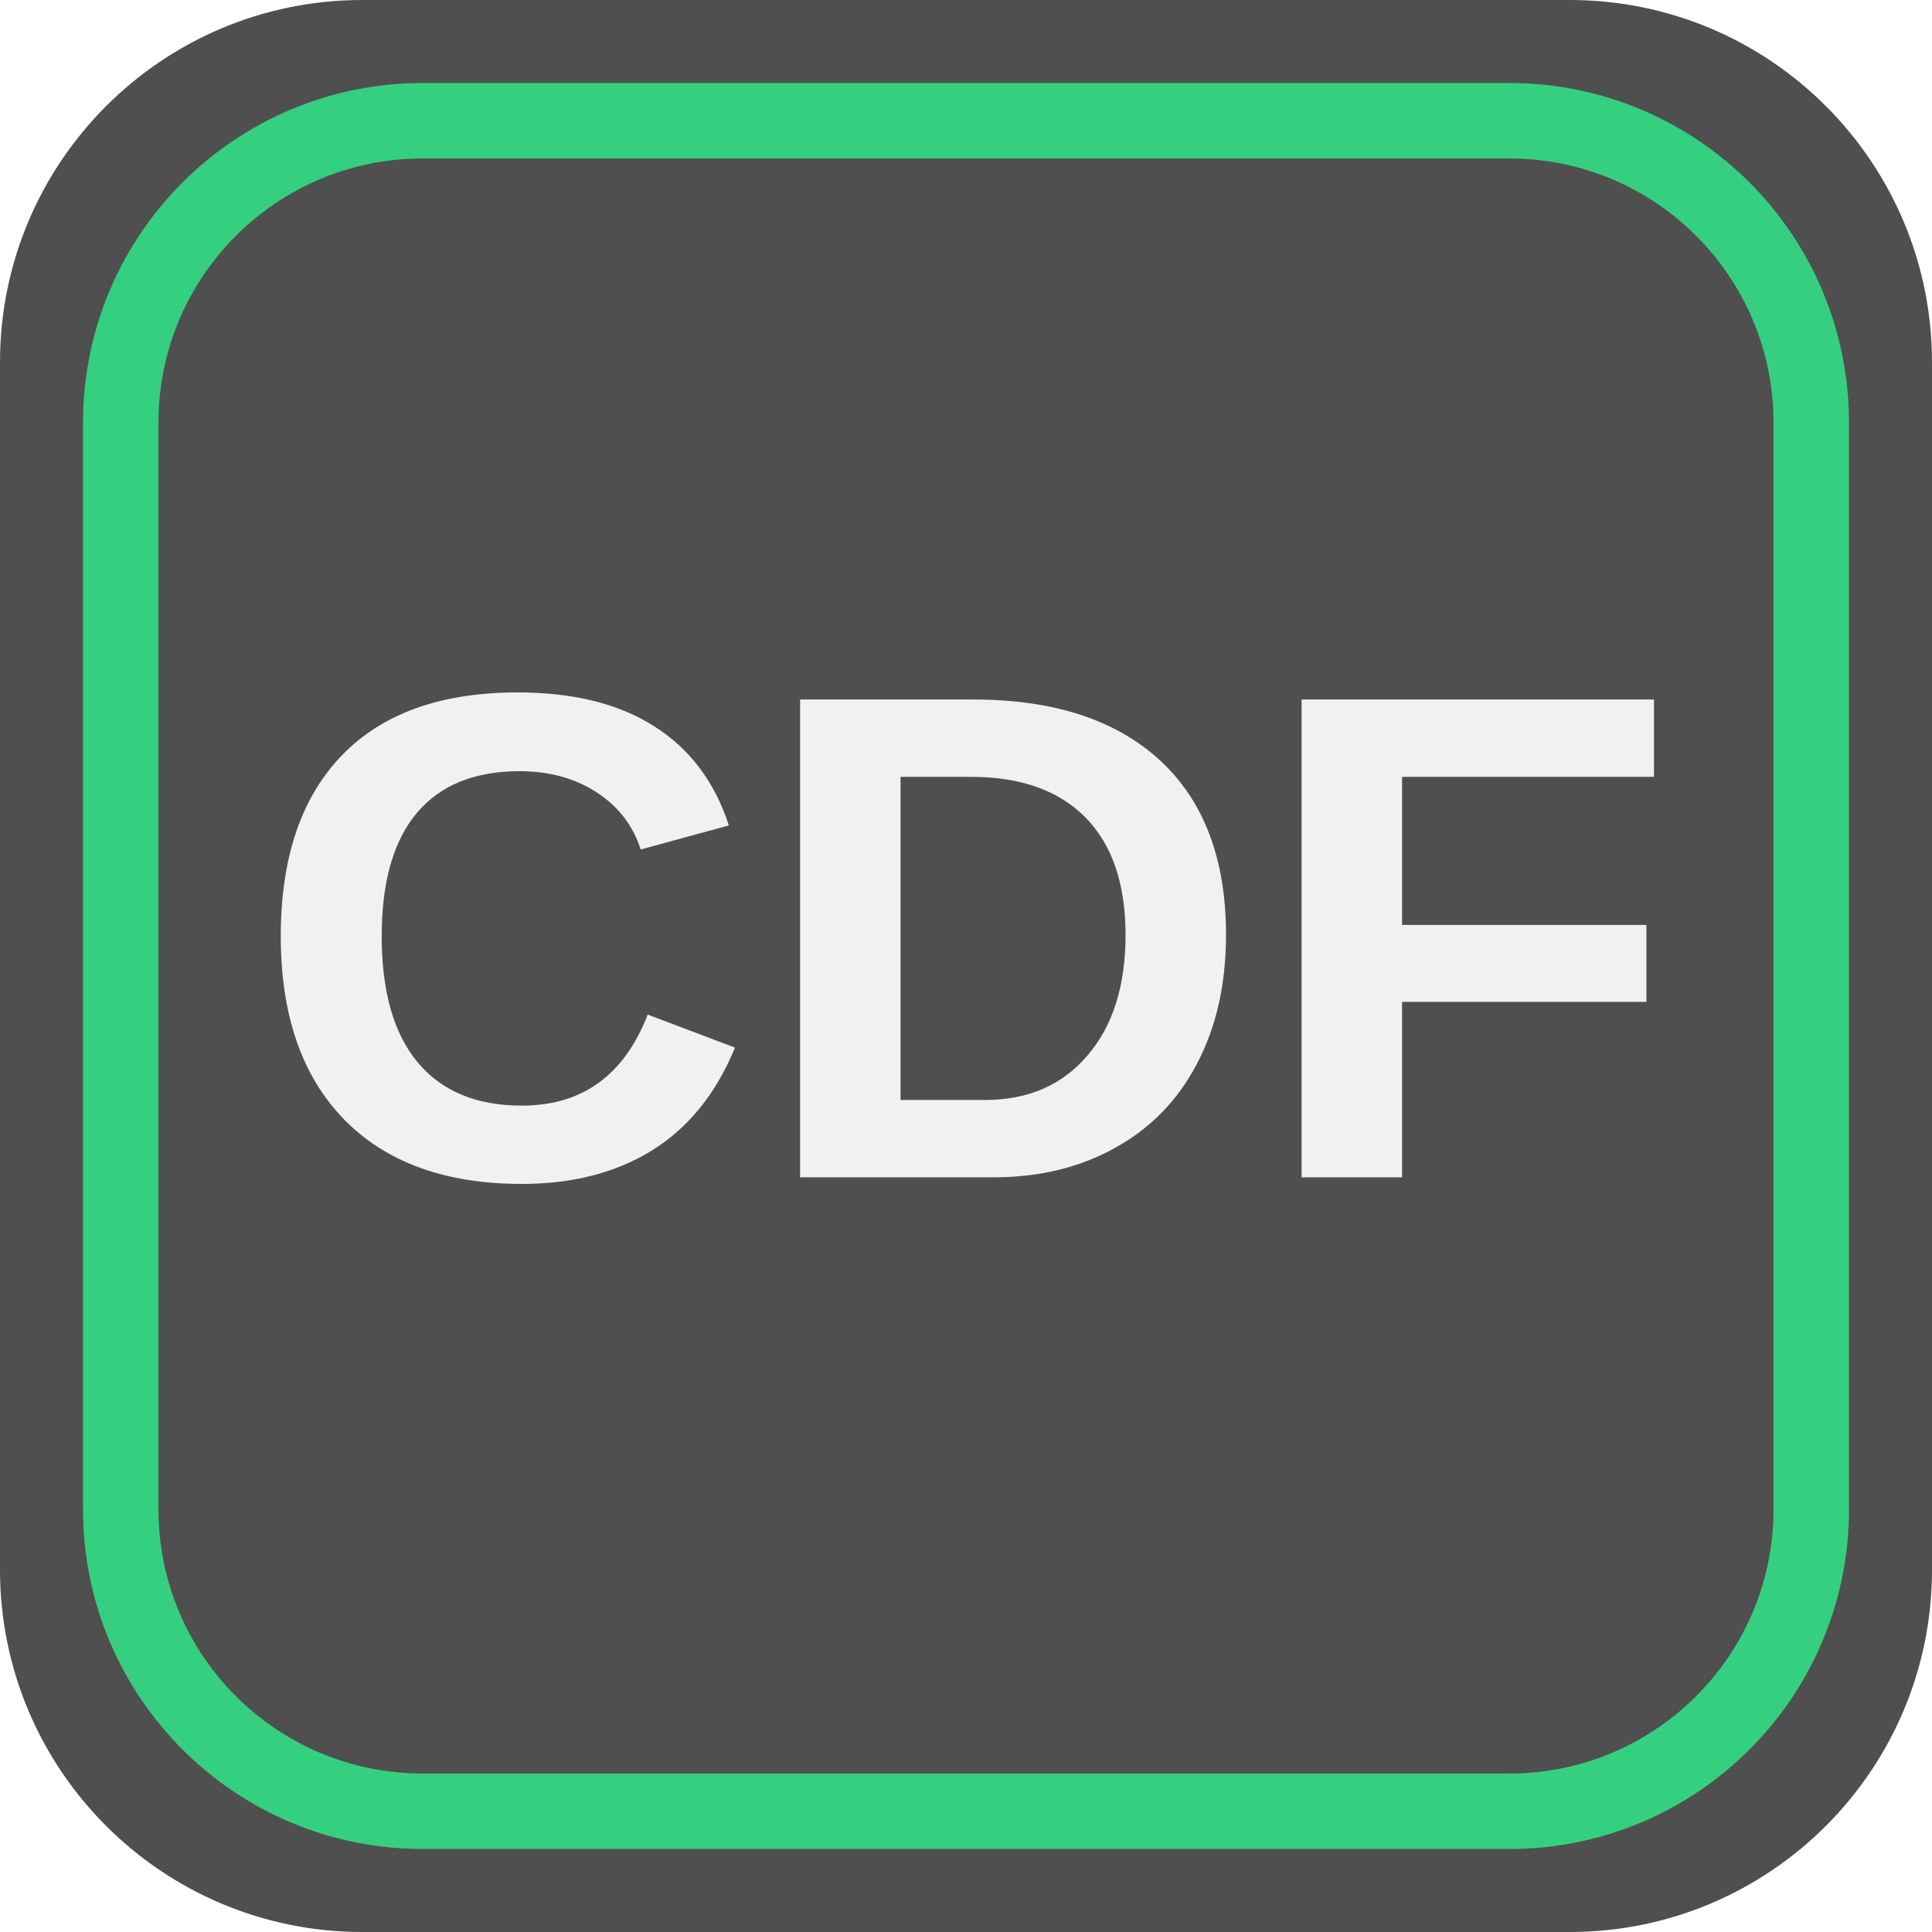
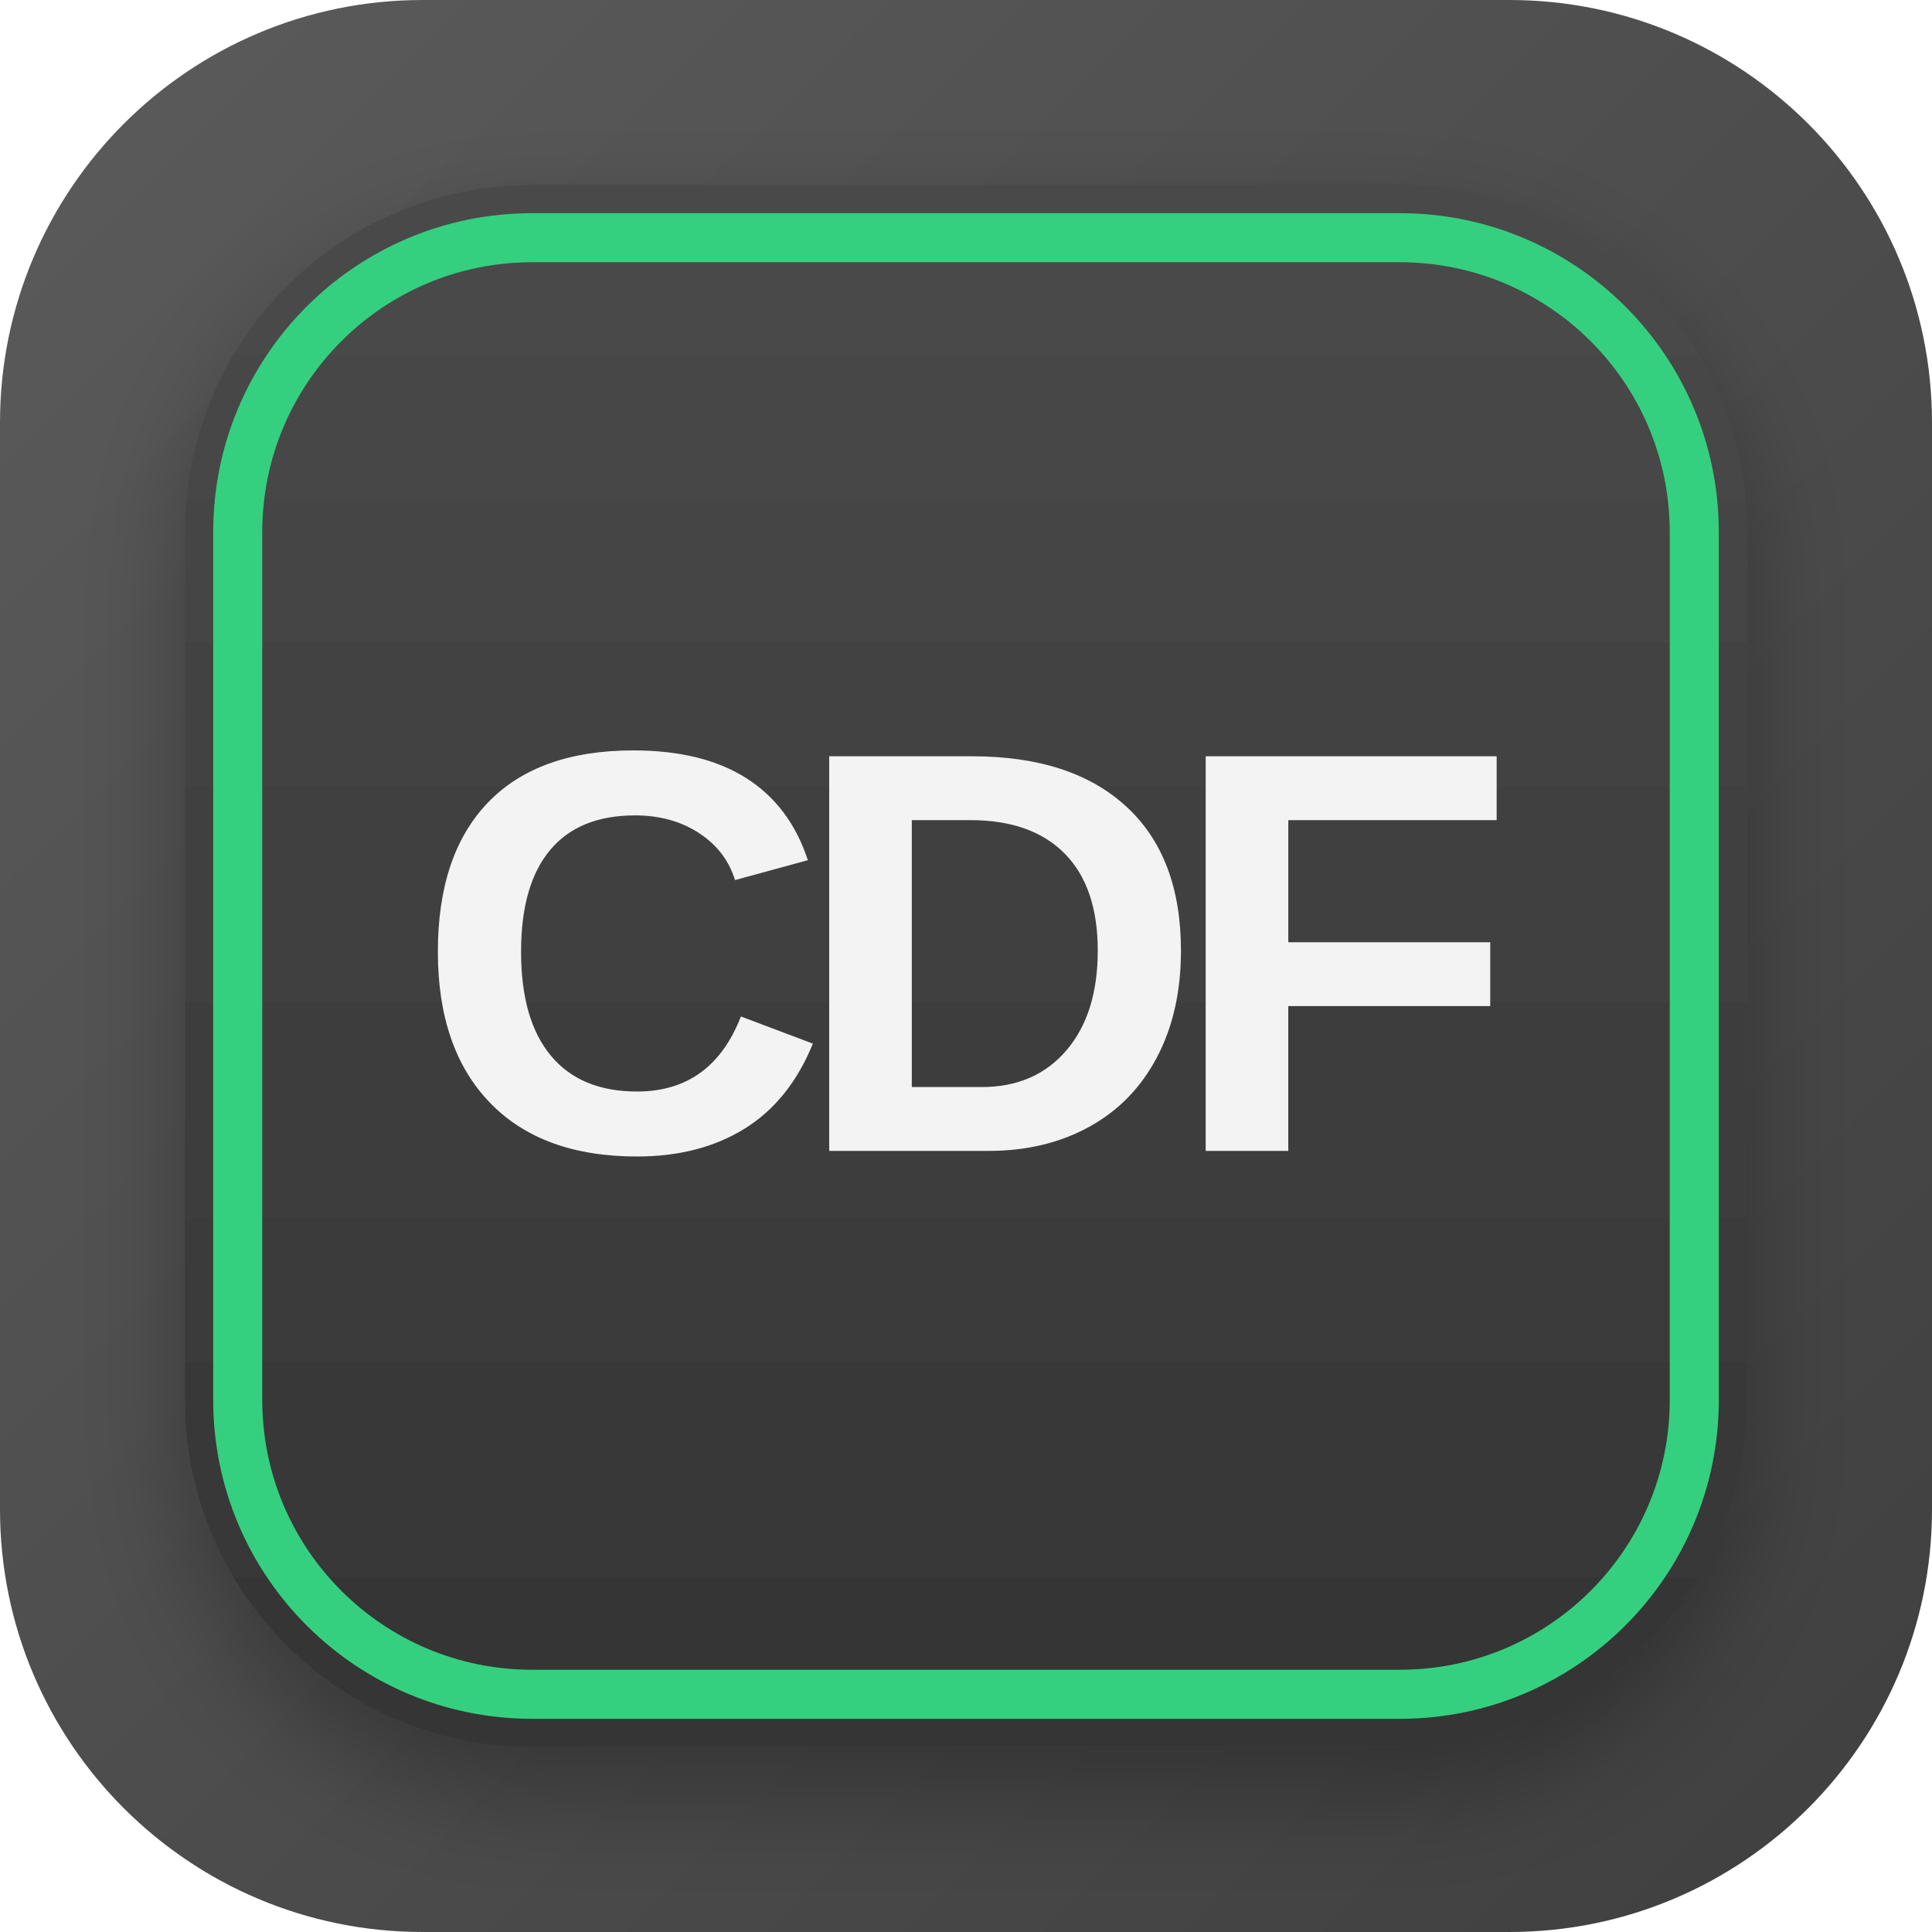
- <svg xmlns="http://www.w3.org/2000/svg" viewBox="0 0 64 64">
-   <rect width="64" height="64" rx="12" fill="#4f4f4f" />
-   <rect x="4" y="4" width="56" height="56" rx="10" fill="none" stroke="#35d07f" stroke-width="2.5" />
-   <text x="32" y="39" text-anchor="middle" font-family="Arial, Helvetica, sans-serif" font-size="23" font-weight="700" fill="#f1f1f1">CDF</text>
+ <svg xmlns="http://www.w3.org/2000/svg" viewBox="0 0 1024 1024">
+   <defs>
+     <linearGradient id="bg" x1="0" y1="0" x2="1" y2="1">
+       <stop offset="0%" stop-color="#5b5b5b" />
+       <stop offset="100%" stop-color="#3f3f3f" />
+     </linearGradient>
+     <linearGradient id="panel" x1="0" y1="0" x2="0" y2="1">
+       <stop offset="0%" stop-color="#4a4a4a" />
+       <stop offset="100%" stop-color="#343434" />
+     </linearGradient>
+     <filter id="shadow" x="-20%" y="-20%" width="140%" height="140%">
+       <feDropShadow dx="0" dy="24" stdDeviation="28" flood-color="#000000" flood-opacity="0.28" />
+     </filter>
+   </defs>
+   <rect width="1024" height="1024" rx="224" fill="url(#bg)" />
+   <rect x="98" y="98" width="828" height="828" rx="184" fill="url(#panel)" filter="url(#shadow)" />
+   <rect x="126" y="126" width="772" height="772" rx="156" fill="none" stroke="#35d07f" stroke-width="26" />
+   <text x="512" y="610" text-anchor="middle" font-family="Arial, Helvetica, sans-serif" font-size="304" font-weight="700" letter-spacing="-20" fill="#f3f3f3">CDF</text>
</svg>
